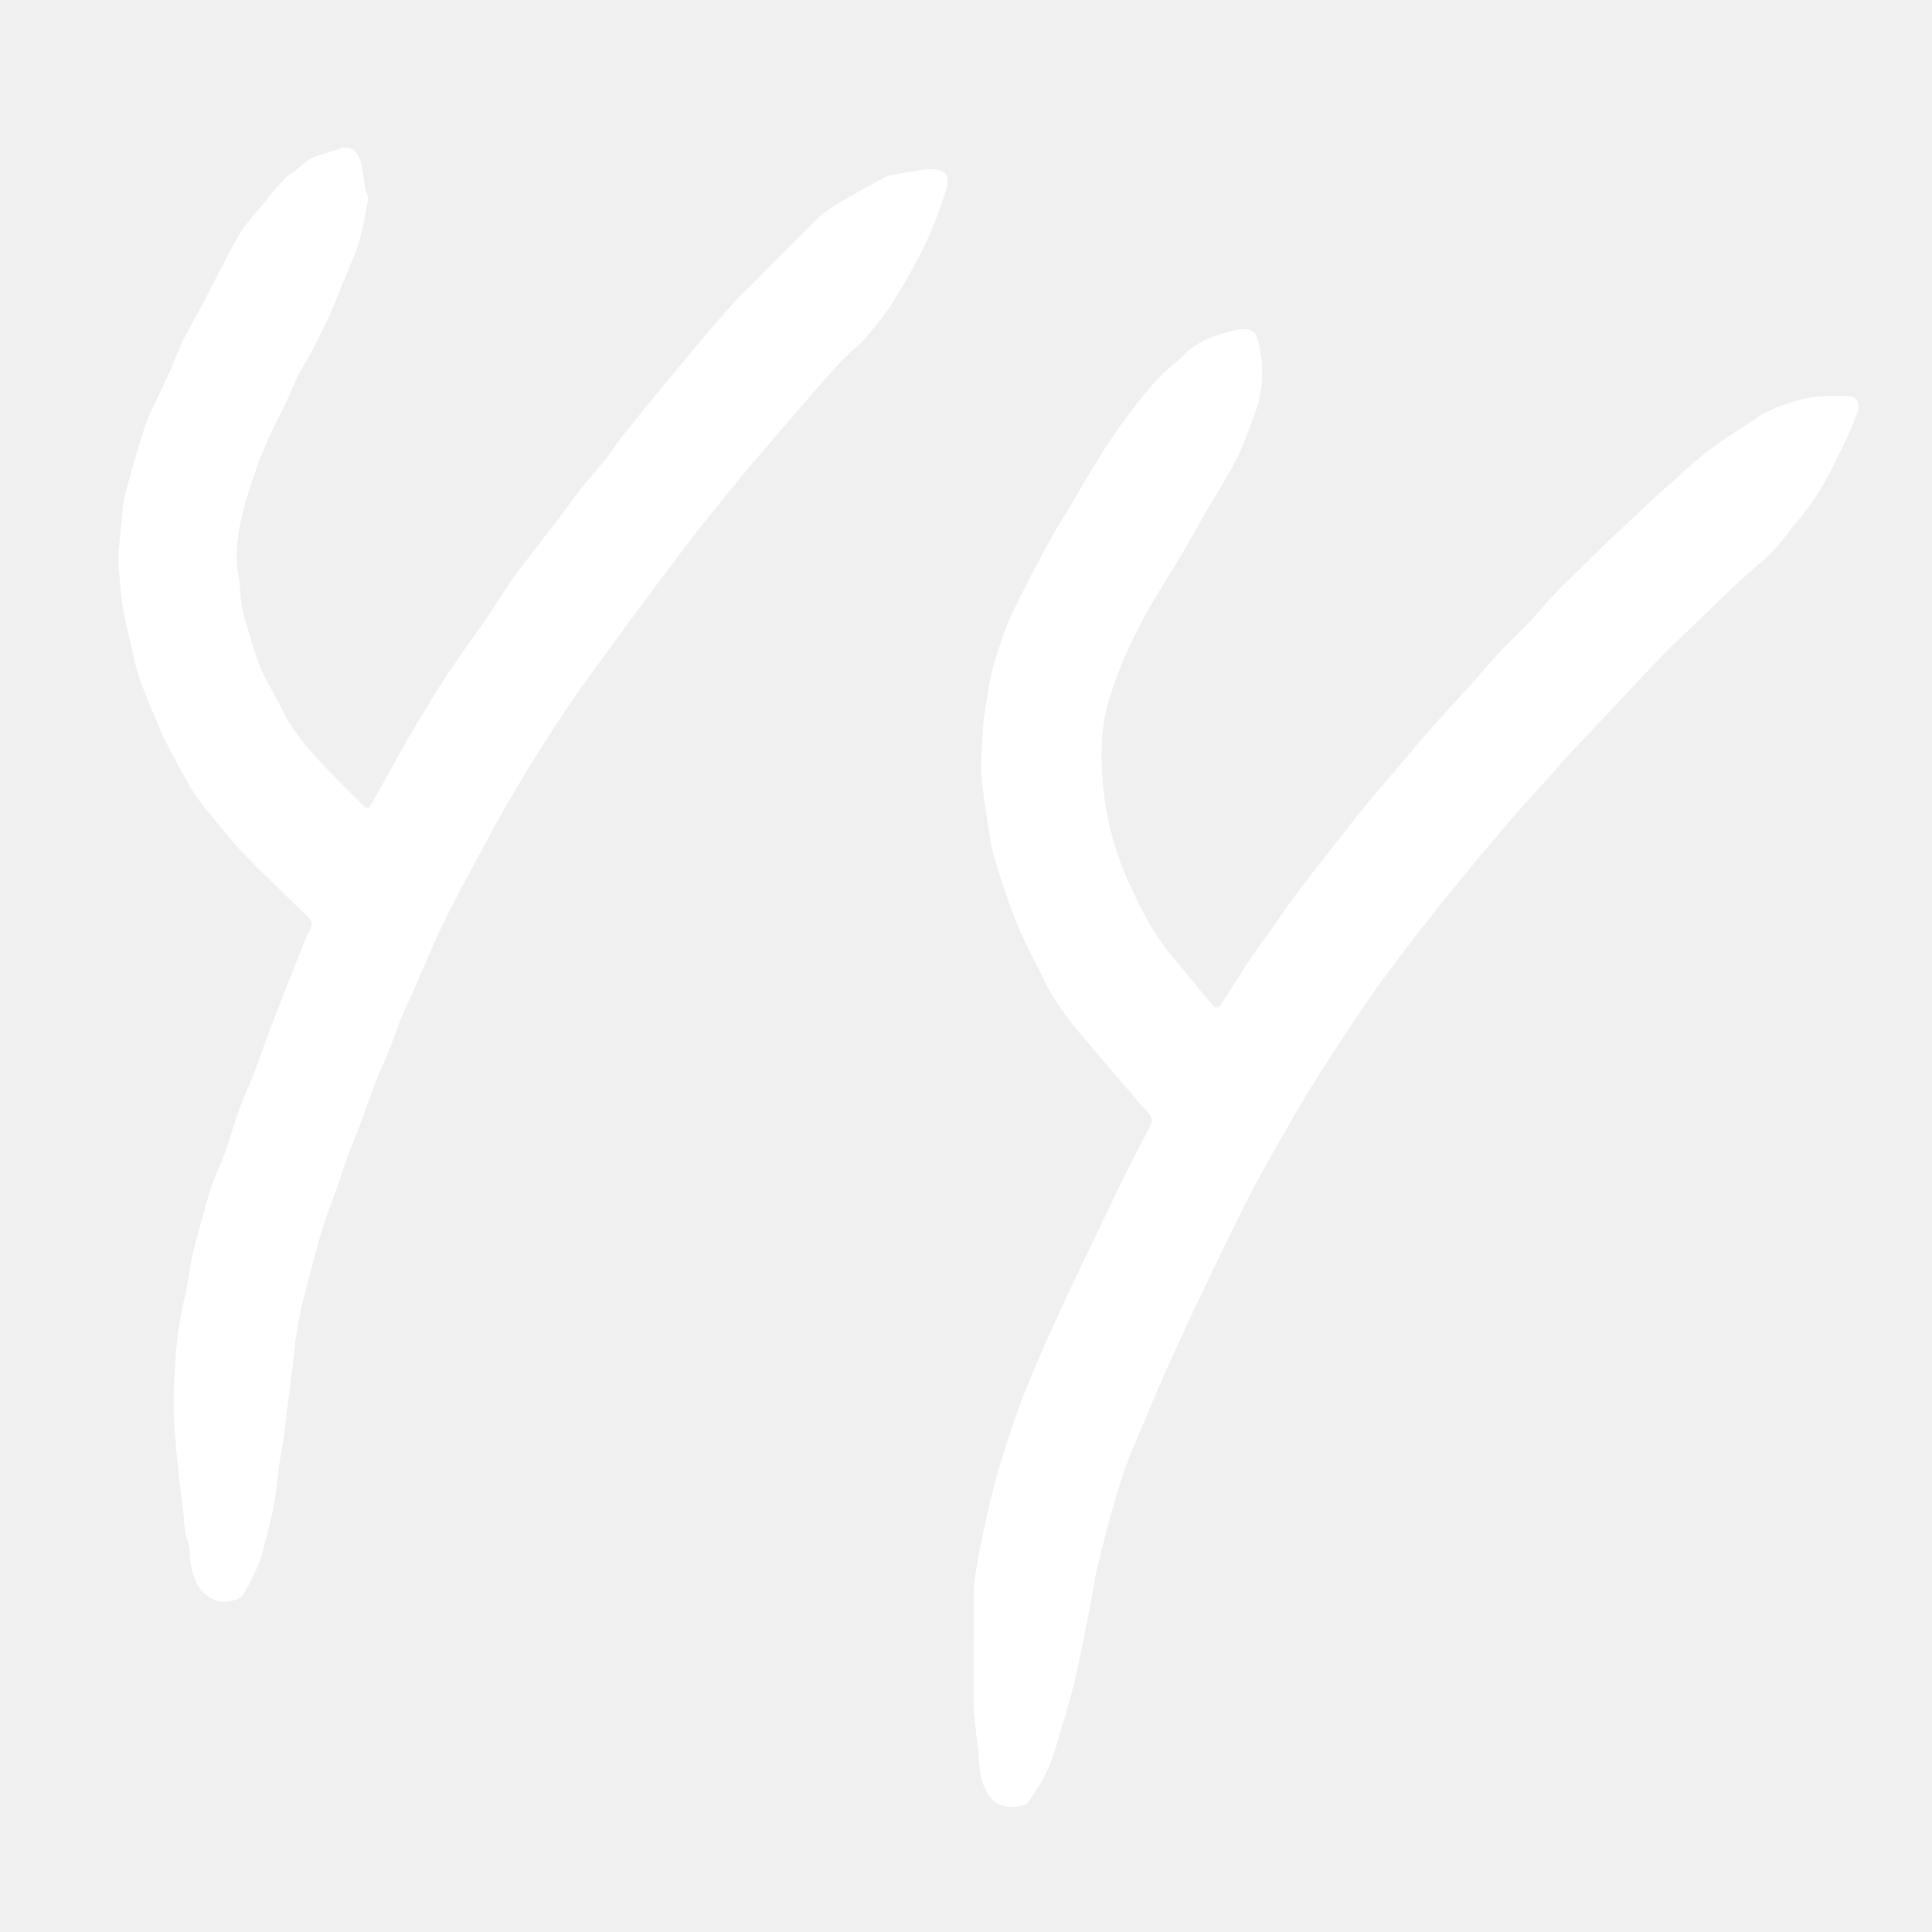
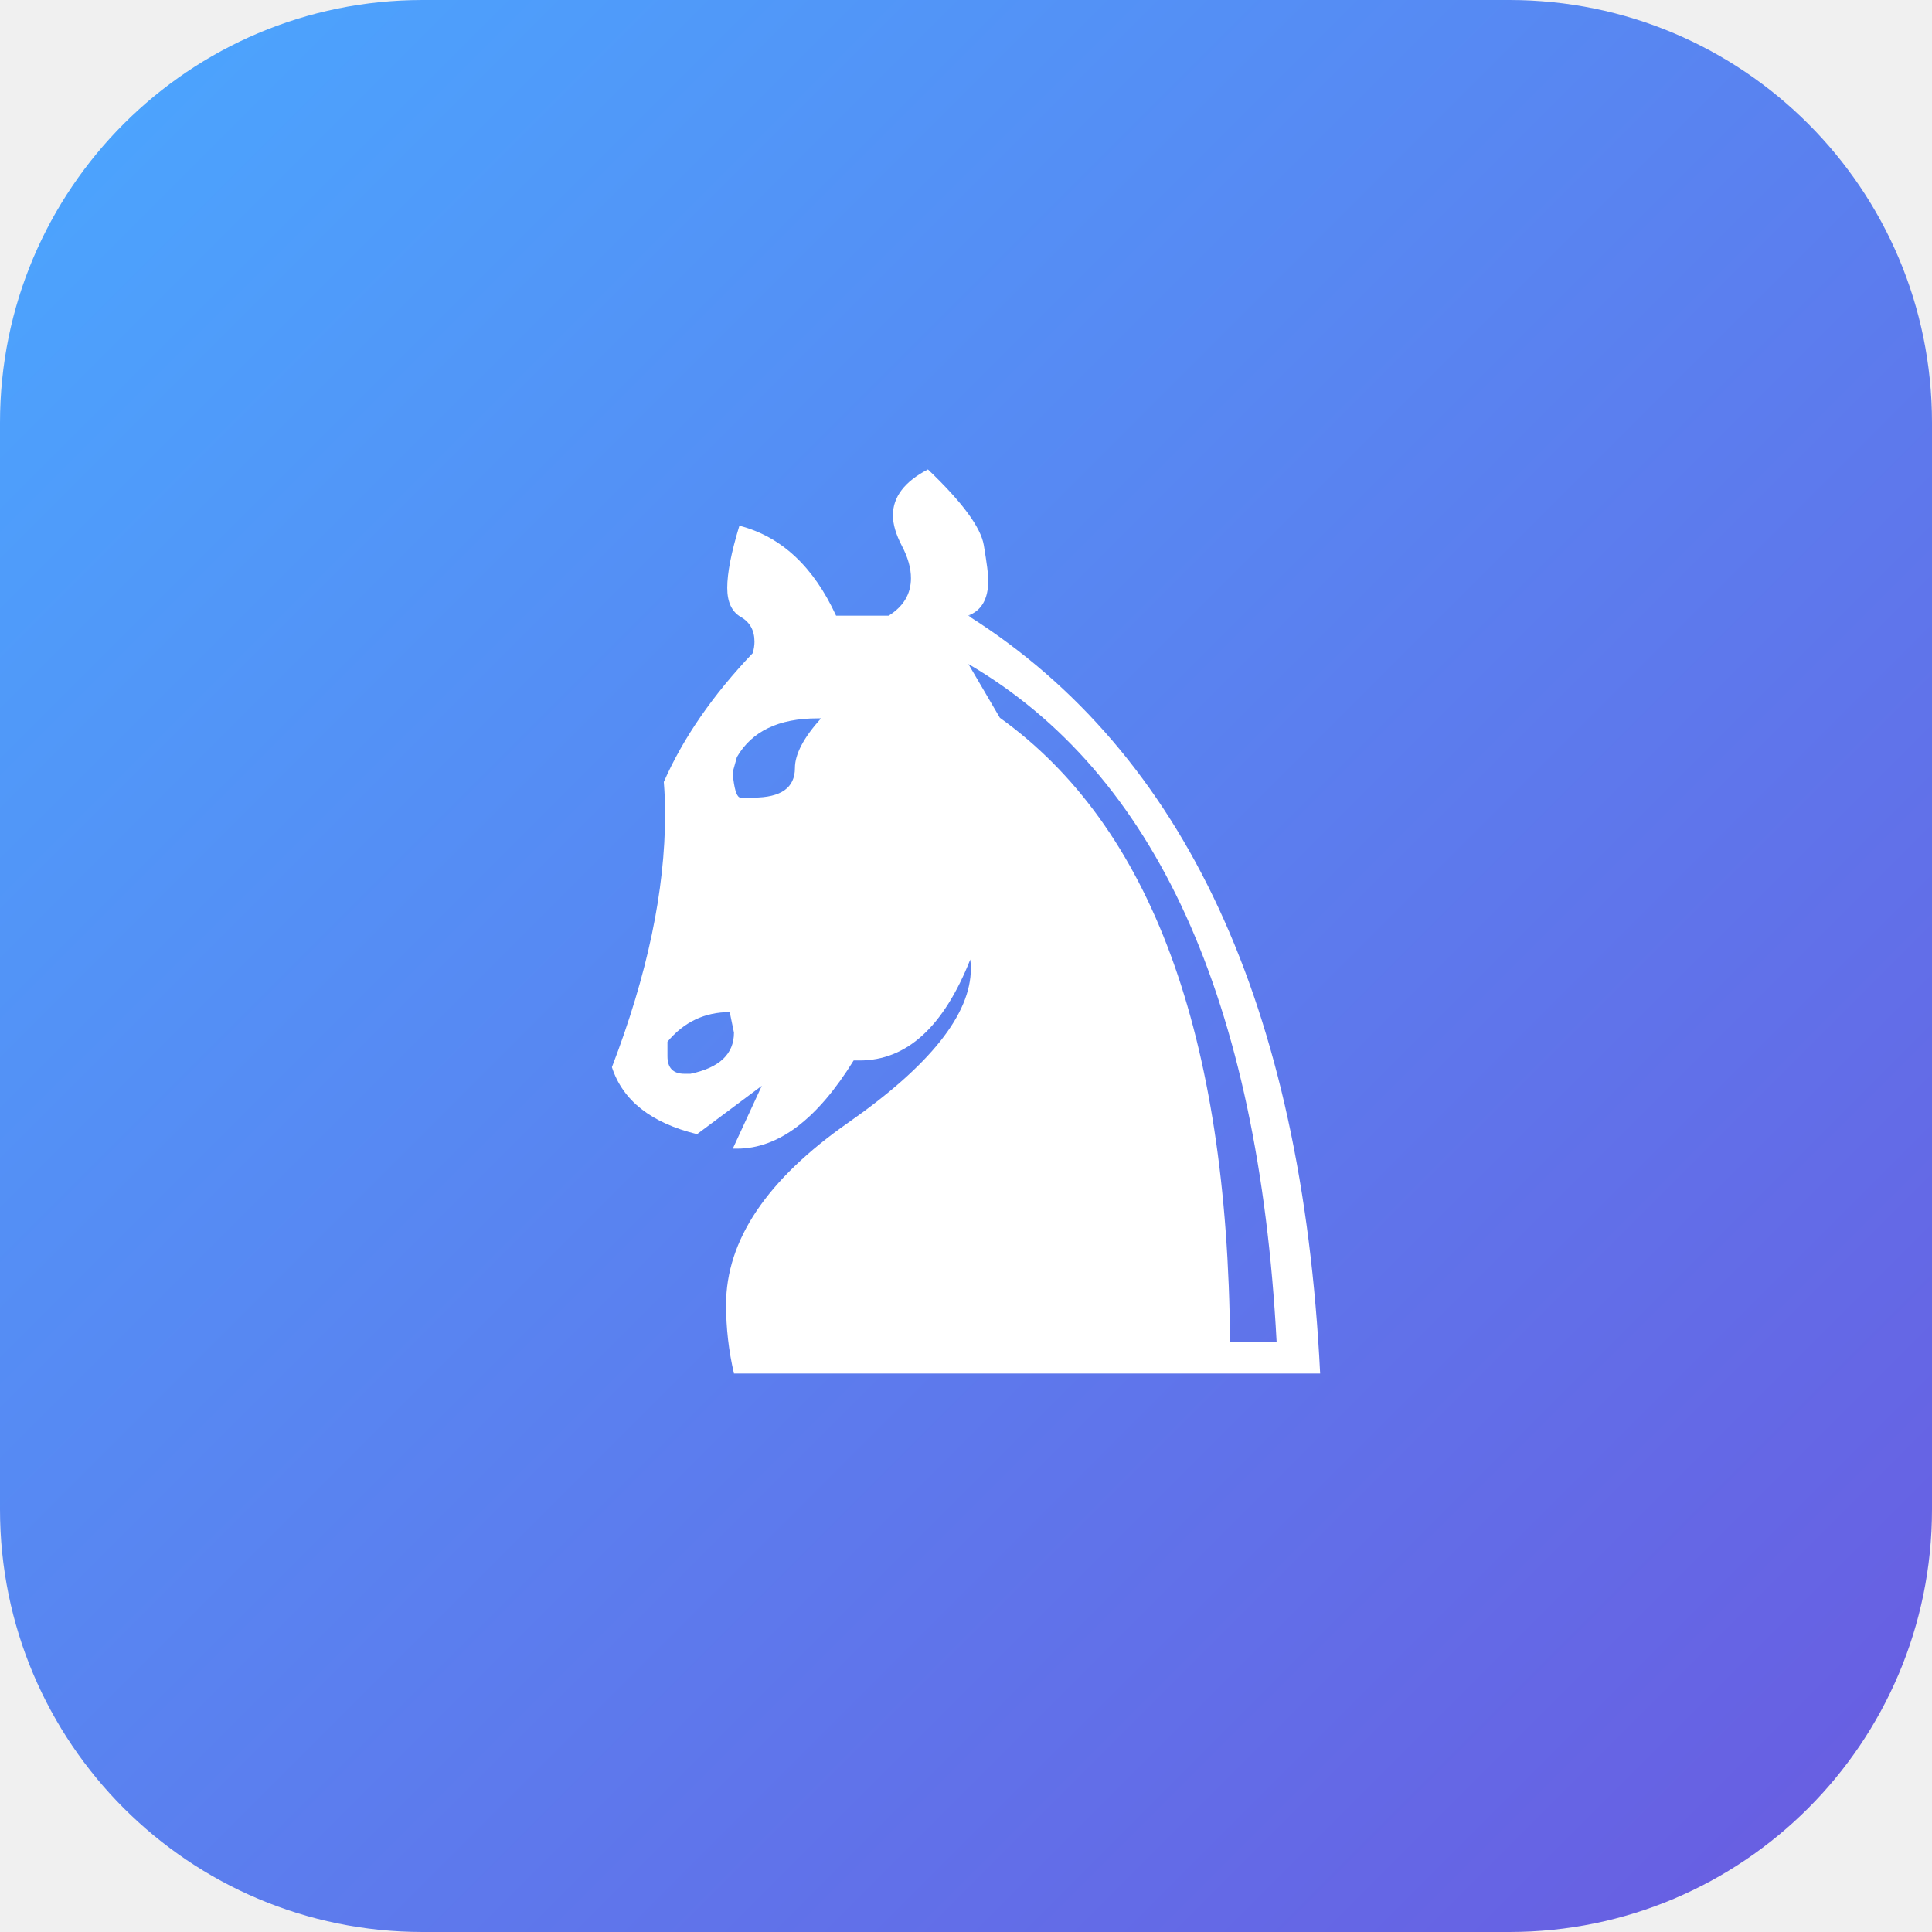
- <svg xmlns="http://www.w3.org/2000/svg" version="1.1" id="Layer_1" x="0px" y="0px" width="100%" viewBox="0 0 1280 1280" enable-background="new 0 0 1280 1280" xml:space="preserve">
-   <path fill="#FFFFFF" opacity="1" stroke="none" d=" M745,973.959   C742.335,982.743 739.394,991.036 737.07,999.499   C733.249,1013.42 729.738,1027.429 726.289,1041.448   C725.209,1045.837 724.831,1050.394 723.985,1054.846   C722.034,1065.109 720.072,1075.372 717.966,1085.605   C715.732,1096.458 713.645,1107.356 710.913,1118.086   C707.877,1130.008 704.358,1141.816 700.716,1153.57   C698.455,1160.867 696.109,1168.228 692.823,1175.092   C689.621,1181.778 685.448,1188.066 681.1,1194.095   C679.847,1195.833 676.58,1196.606 674.126,1196.9   C665.716,1197.908 658.895,1196.024 654.036,1187.799   C650.611,1182.002 649.452,1176.236 648.915,1169.826   C647.884,1157.523 646.341,1145.263 645.047,1132.981   C644.908,1131.661 645.001,1130.317 645.001,1128.984   C645,1106.105 644.938,1083.227 645.046,1060.349   C645.071,1054.929 645.338,1049.466 646.081,1044.105   C647.122,1036.598 648.52,1029.126 650.111,1021.713   C652.937,1008.544 655.618,995.321 659.112,982.323   C662.587,969.4 666.739,956.64 671.057,943.967   C674.816,932.937 678.912,921.996 683.418,911.251   C689.536,896.664 696.072,882.249 702.644,867.858   C708.442,855.161 714.498,842.581 720.51,829.982   C725.734,819.035 731.059,808.135 736.333,797.212   C739.886,789.854 743.323,782.439 747.004,775.146   C751.785,765.673 756.65,756.237 761.696,746.903   C764.068,742.515 763.334,739.115 759.247,735.602   C756.79,733.49 754.882,730.736 752.753,728.248   C740.914,714.421 729.036,700.627 717.265,686.743   C707.516,675.244 698.435,663.285 691.877,649.579   C685.858,637.002 678.949,624.802 673.693,611.922   C668.03,598.041 663.425,583.683 659.151,569.298   C656.637,560.835 655.413,551.952 654.065,543.188   C652.462,532.758 650.857,522.283 650.184,511.768   C649.681,503.902 650.598,495.939 650.99,488.024   C651.216,483.436 651.326,478.804 652.062,474.285   C653.872,463.17 655.217,451.886 658.233,441.085   C661.655,428.832 665.901,416.666 671.221,405.122   C678.608,389.095 687.151,373.587 695.55,358.047   C700.183,349.475 705.577,341.316 710.551,332.925   C716.085,323.591 721.328,314.079 727.073,304.879   C732.457,296.254 738.025,287.709 744.07,279.542   C751.067,270.089 758.273,260.725 766.147,252.007   C772.067,245.452 779.458,240.25 785.697,233.953   C793.506,226.07 803.5,222.946 813.607,219.912   C816.671,218.992 819.888,218.184 823.058,218.09   C830.026,217.883 832.049,219.98 833.768,226.77   C837.823,242.787 836.996,258.784 831.222,274.341   C827.546,284.245 824.23,294.384 819.448,303.751   C813.067,316.251 805.373,328.078 798.33,340.245   C793.115,349.256 788.183,358.433 782.868,367.384   C775.165,380.357 766.912,393.012 759.499,406.145   C754.156,415.612 749.564,425.529 745.084,435.448   C741.997,442.285 739.657,449.461 737.011,456.496   C730.194,474.622 729.089,493.558 730.184,512.55   C730.864,524.337 732.531,536.212 735.243,547.696   C737.98,559.288 741.764,570.791 746.527,581.706   C752.212,594.736 758.481,607.716 766.238,619.58   C774.169,631.711 784.186,642.48 793.334,653.81   C796.615,657.873 800.002,661.853 803.381,665.836   C805.184,667.961 807.067,668.268 808.736,665.685   C815.315,655.501 821.727,645.206 828.472,635.133   C833.346,627.856 838.684,620.892 843.748,613.74   C848.449,607.1 852.868,600.25 857.755,593.752   C865.635,583.272 873.777,572.987 881.847,562.651   C889.155,553.291 896.356,543.841 903.896,534.671   C912.68,523.988 921.792,513.574 930.743,503.028   C936.659,496.057 942.398,488.929 948.478,482.105   C957.224,472.288 966.266,462.735 975.072,452.97   C980.911,446.495 986.369,439.669 992.337,433.32   C999.292,425.922 1006.731,418.98 1013.744,411.634   C1018.751,406.389 1023.271,400.682 1028.245,395.403   C1033.44,389.891 1038.893,384.62 1044.278,379.289   C1051.165,372.473 1058.037,365.641 1065.027,358.932   C1071.002,353.196 1077.15,347.641 1083.193,341.976   C1088.152,337.325 1093.012,332.568 1098.023,327.975   C1101.509,324.779 1105.226,321.835 1108.749,318.677   C1113.231,314.66 1117.469,310.358 1122.09,306.511   C1127.942,301.64 1133.92,296.887 1140.126,292.481   C1146.677,287.83 1153.771,283.933 1160.253,279.195   C1170.287,271.86 1181.877,267.658 1193.472,264.645   C1203.436,262.055 1214.317,262.225 1224.754,262.527   C1230.659,262.698 1232.777,267.84 1230.36,274.057   C1227.227,282.116 1223.774,290.08 1219.943,297.831   C1214.877,308.082 1209.996,318.534 1203.774,328.077   C1197.226,338.118 1189.028,347.069 1181.847,356.717   C1174.104,367.123 1163.875,374.834 1154.351,383.369   C1144.139,392.521 1134.532,402.346 1124.643,411.859   C1116.794,419.408 1108.647,426.668 1101.11,434.514   C1086.031,450.214 1071.292,466.241 1056.383,482.105   C1049.982,488.915 1043.479,495.629 1037.081,502.442   C1035.068,504.586 1033.293,506.952 1031.333,509.149   C1020.004,521.838 1008.431,534.318 997.367,547.233   C984.124,562.693 971.151,578.393 958.356,594.228   C947.621,607.513 937.155,621.025 926.857,634.654   C918.356,645.906 909.97,657.27 902.081,668.954   C890.812,685.647 879.874,702.571 869.122,719.603   C862.425,730.211 856.245,741.149 849.995,752.033   C843.717,762.965 837.517,773.946 831.518,785.032   C827.147,793.109 823.063,801.346 819.018,809.594   C812.725,822.423 806.531,835.301 800.376,848.197   C794.377,860.767 788.416,873.356 782.558,885.992   C777.793,896.273 773.059,906.573 768.571,916.977   C762.246,931.638 756.146,946.396 749.984,961.127   C748.263,965.241 746.66,969.404 745,973.959  z" data-index="1" style="visibility: visible;" />
-   <path fill="#FFFFFF" opacity="1" stroke="none" d=" M270.745,488.67   C274.652,482.153 278.258,475.9 282.042,469.757   C287.263,461.282 292.385,452.732 297.97,444.499   C307.107,431.029 316.667,417.845 325.883,404.427   C330.779,397.299 334.968,389.665 340.11,382.729   C350.214,369.101 360.806,355.835 371.105,342.349   C375.54,336.542 379.562,330.414 384.107,324.698   C389.725,317.632 395.815,310.943 401.461,303.898   C405.095,299.364 408.137,294.359 411.727,289.787   C418.273,281.449 425.002,273.255 431.707,265.043   C437.039,258.514 442.441,252.042 447.827,245.557   C454.207,237.873 460.542,230.15 467.008,222.538   C473.48,214.92 479.932,207.275 486.69,199.914   C491.464,194.715 496.759,189.998 501.769,185.012   C504.434,182.361 506.948,179.559 509.596,176.89   C515.665,170.773 521.773,164.695 527.868,158.603   C532.902,153.572 537.761,148.345 543.039,143.583   C546.517,140.444 550.406,137.645 554.449,135.271   C564.951,129.105 575.579,123.144 586.3,117.37   C588.621,116.12 591.52,115.835 594.199,115.383   C601.362,114.175 608.519,112.514 615.736,112.142   C626.401,111.592 630.03,116.192 626.682,126.417   C622.854,138.108 618.645,149.775 613.365,160.864   C607.264,173.68 600.26,186.129 592.803,198.217   C587.469,206.862 581.112,214.963 574.518,222.717   C569.678,228.407 563.5,232.935 558.304,238.351   C551.677,245.256 545.397,252.496 539.051,259.666   C535.919,263.205 533.023,266.952 529.939,270.534   C519.034,283.199 507.932,295.696 497.212,308.515   C485.64,322.353 474.253,336.354 463.086,350.521   C453.202,363.061 443.67,375.882 434.096,388.663   C425.873,399.64 417.779,410.715 409.683,421.787   C399.816,435.281 389.742,448.635 380.248,462.388   C371.172,475.536 362.55,489.008 354.058,502.545   C346.91,513.94 340.031,525.516 333.405,537.223   C325.664,550.899 318.235,564.754 310.845,578.625   C304.605,590.337 298.301,602.033 292.6,614.01   C286.703,626.401 281.522,639.131 275.982,651.693   C272.702,659.129 269.171,666.459 266.056,673.962   C263.312,680.57 261.113,687.402 258.445,694.044   C255.414,701.591 251.942,708.964 249.003,716.545   C245.48,725.633 242.403,734.893 238.974,744.019   C236.122,751.608 232.964,759.081 230.095,766.664   C228.57,770.694 227.44,774.872 226.012,778.94   C221.93,790.574 217.455,802.083 213.759,813.837   C210.109,825.444 207.15,837.273 204.025,849.041   C202.098,856.293 200.301,863.586 198.685,870.913   C197.578,875.934 196.734,881.025 196.04,886.122   C195.252,891.917 194.837,897.761 194.127,903.568   C193.146,911.591 192.002,919.594 190.999,927.615   C189.956,935.961 189.106,944.332 187.963,952.663   C187.155,958.553 185.857,964.376 185.035,970.265   C183.898,978.401 183.32,986.627 181.911,994.711   C180.562,1002.448 178.551,1010.076 176.651,1017.707   C175.15,1023.734 173.893,1029.901 171.591,1035.629   C168.815,1042.535 165.432,1049.273 161.597,1055.654   C158.191,1061.32 146.631,1062.591 140.737,1059.424   C130.689,1054.024 127.805,1044.687 126.06,1034.625   C125.364,1030.612 126.212,1026.144 124.799,1022.484   C122.515,1016.564 122.079,1010.623 121.669,1004.462   C121.196,997.354 119.737,990.318 119.039,983.217   C117.583,968.394 115.821,953.571 115.186,938.705   C114.679,926.826 115.364,914.866 116.065,902.975   C116.599,893.93 117.699,884.891 119.087,875.932   C120.337,867.861 122.411,859.921 123.953,851.891   C125.416,844.277 126.195,836.503 128.1,829.009   C131.766,814.583 135.733,800.217 140.137,785.999   C142.431,778.595 146.197,771.659 148.803,764.336   C152.446,754.099 155.415,743.622 159.081,733.394   C161.596,726.377 165,719.683 167.661,712.712   C171.599,702.396 175.145,691.931 179.019,681.59   C182.162,673.202 185.548,664.905 188.816,656.564   C193.226,645.304 197.62,634.038 202.042,622.783   C202.395,621.885 202.911,621.052 203.352,620.189   C207.949,611.19 207.926,611.213 200.561,604.064   C188.088,591.957 175.449,580.012 163.27,567.615   C156.628,560.855 150.653,553.418 144.627,546.081   C138.907,539.118 132.917,532.265 128.123,524.683   C121.867,514.791 116.581,504.276 111.061,493.932   C108.747,489.596 106.75,485.073 104.874,480.525   C100.499,469.922 95.85,459.4 92.148,448.56   C89.415,440.556 87.938,432.116 86.017,423.844   C84.282,416.37 82.369,408.913 81.153,401.349   C80.013,394.262 79.779,387.034 78.98,379.887   C77.404,365.793 80.397,351.929 81.221,337.969   C81.658,330.558 84.09,323.207 86.087,315.957   C89.185,304.711 92.378,293.471 96.121,282.428   C98.418,275.655 101.766,269.233 104.736,262.695   C107.312,257.027 110.131,251.468 112.642,245.773   C115.6,239.063 118.043,232.113 121.255,225.534   C124.966,217.93 129.362,210.664 133.303,203.168   C141.614,187.362 149.366,171.239 158.27,155.778   C162.613,148.237 168.974,141.846 174.517,135.012   C178.941,129.561 183.205,123.927 188.115,118.94   C191.82,115.175 196.792,112.669 200.565,108.957   C207.168,102.462 216.268,101.979 224.138,98.726   C230.99,95.894 236.567,98.95 238.813,106.759   C240.495,112.609 240.912,118.816 242.035,124.837   C242.497,127.315 244.23,129.878 243.842,132.137   C242.211,141.637 240.487,151.178 237.842,160.43   C235.711,167.88 232.23,174.945 229.308,182.165   C225.896,190.599 222.63,199.1 218.948,207.416   C215.528,215.142 211.796,222.742 207.917,230.251   C204.841,236.206 201.106,241.823 198.085,247.803   C194.8,254.305 192.082,261.09 188.966,267.681   C186.448,273.008 183.531,278.151 181.108,283.518   C177.501,291.503 173.71,299.453 170.838,307.71   C166.699,319.609 162.482,331.591 159.844,343.869   C157.282,355.792 155.508,368.015 157.871,380.436   C159.176,387.295 158.961,394.435 160.115,401.334   C161.06,406.987 162.852,412.523 164.559,418.02   C167.25,426.685 169.574,435.541 173.18,443.825   C177.123,452.886 182.659,461.24 186.936,470.172   C192.623,482.051 200.819,492.127 209.463,501.744   C219.883,513.337 231.137,524.183 242.148,535.236   C242.52,535.609 244.74,535.045 245.125,534.366   C252.174,521.943 259.069,509.434 266.008,496.949   C267.491,494.281 269.017,491.638 270.745,488.67  z" data-index="2" style="visibility: visible; opacity: 1;" />
+ <svg xmlns="http://www.w3.org/2000/svg" viewBox="0 0 256 256">
+   <defs>
+     <linearGradient id="mincoGradient" x1="0" y1="0" x2="1" y2="1">
+       <stop offset="0" stop-color="#4aa8ff" />
+       <stop offset="1" stop-color="#6a5ae0" />
+     </linearGradient>
+   </defs>
+   <rect width="256" height="256" rx="56" fill="url(#mincoGradient)" />
+   <text x="128" y="182" font-size="164" text-anchor="middle" fill="#ffffff" font-family="'Noto Sans', 'DejaVu Sans', 'Segoe UI Symbol', sans-serif">♞</text>
</svg>
